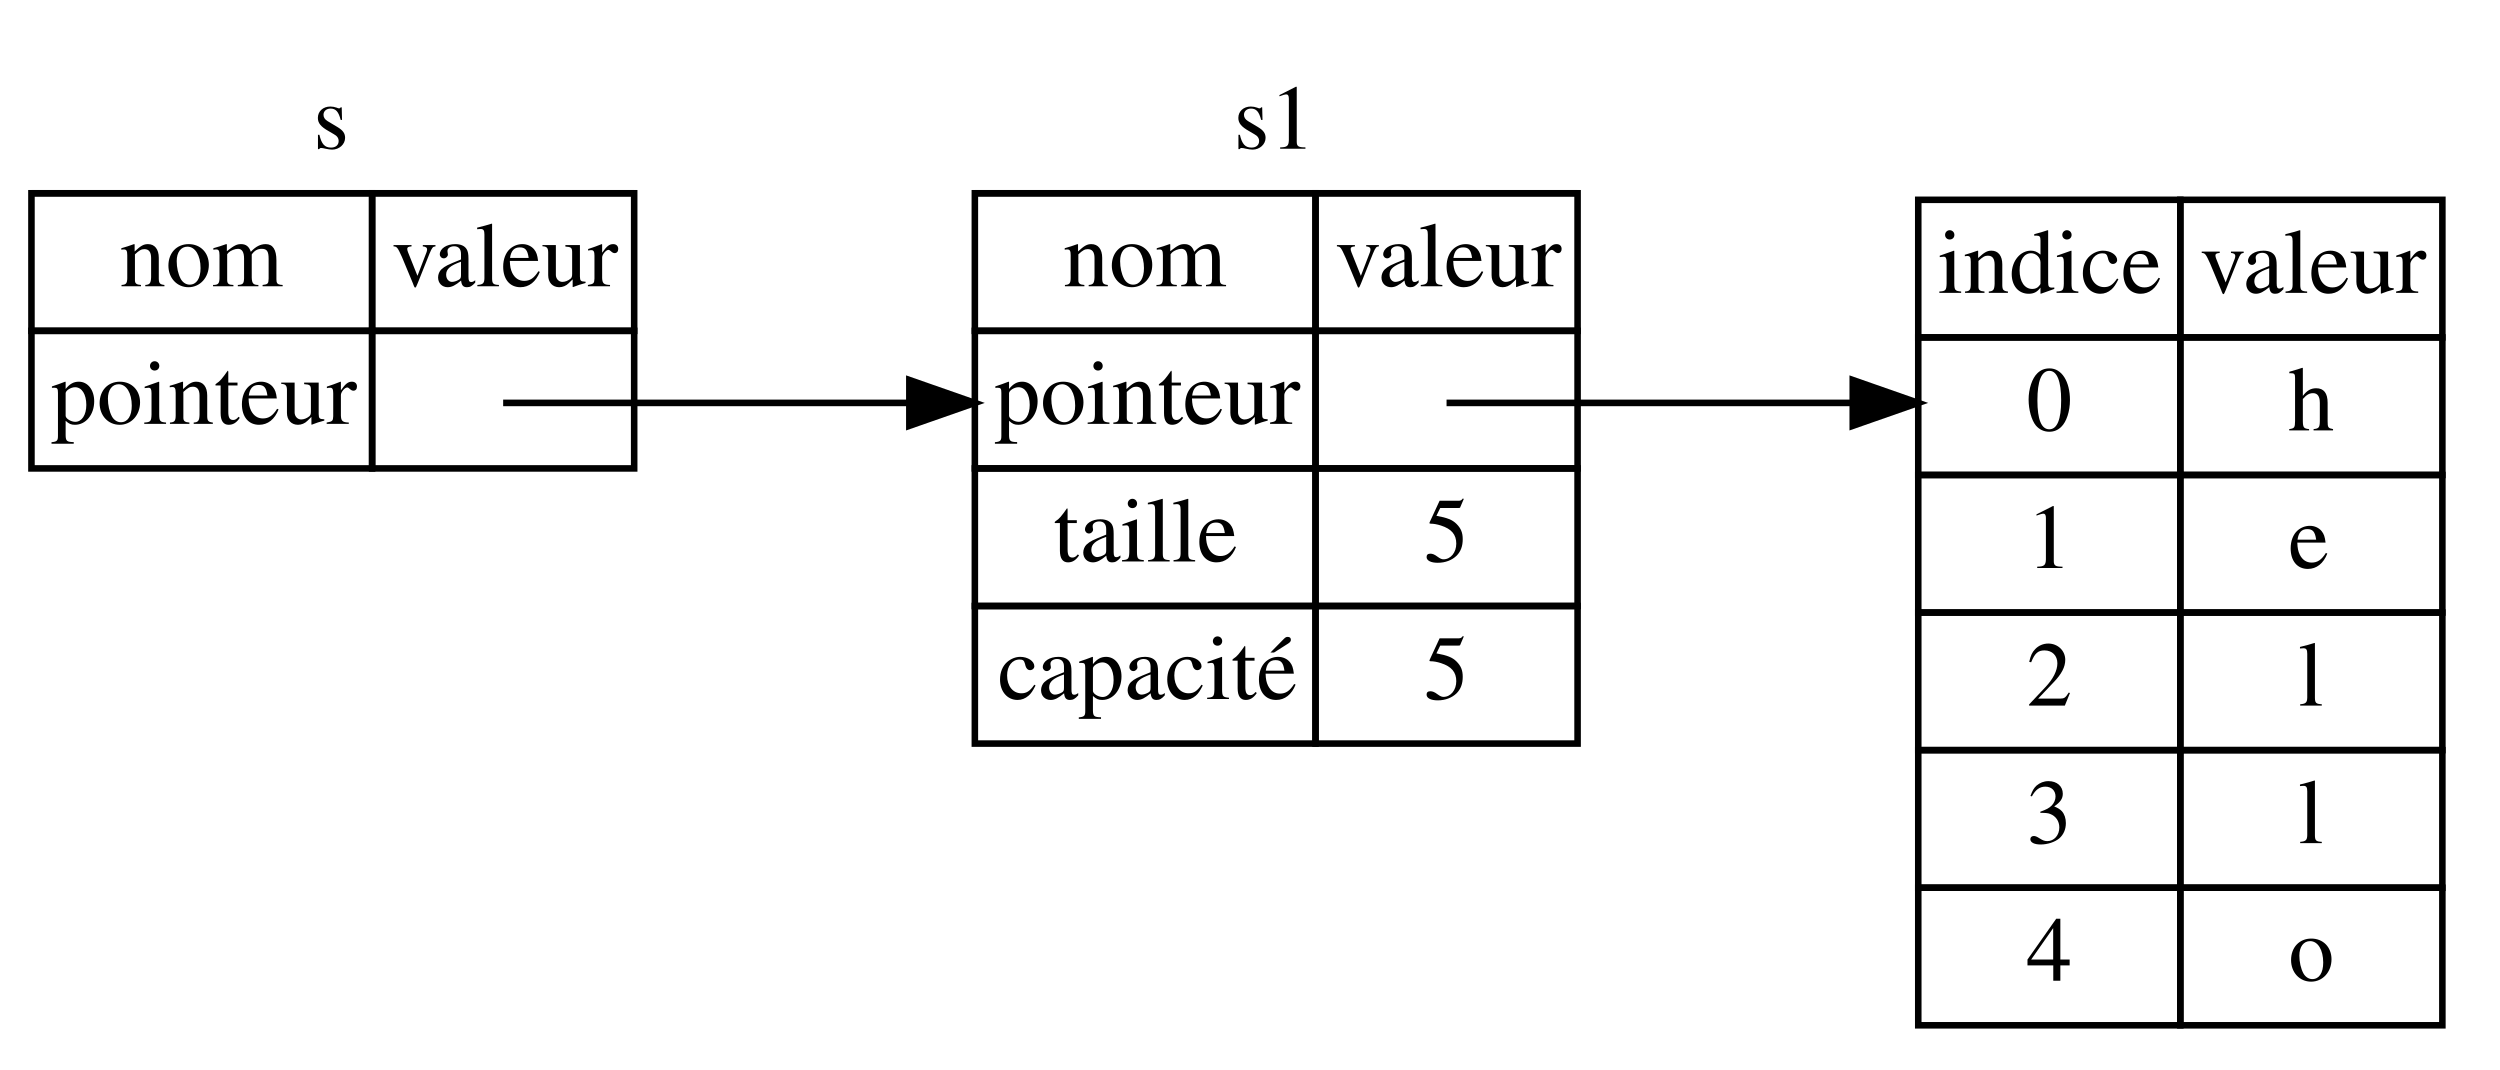
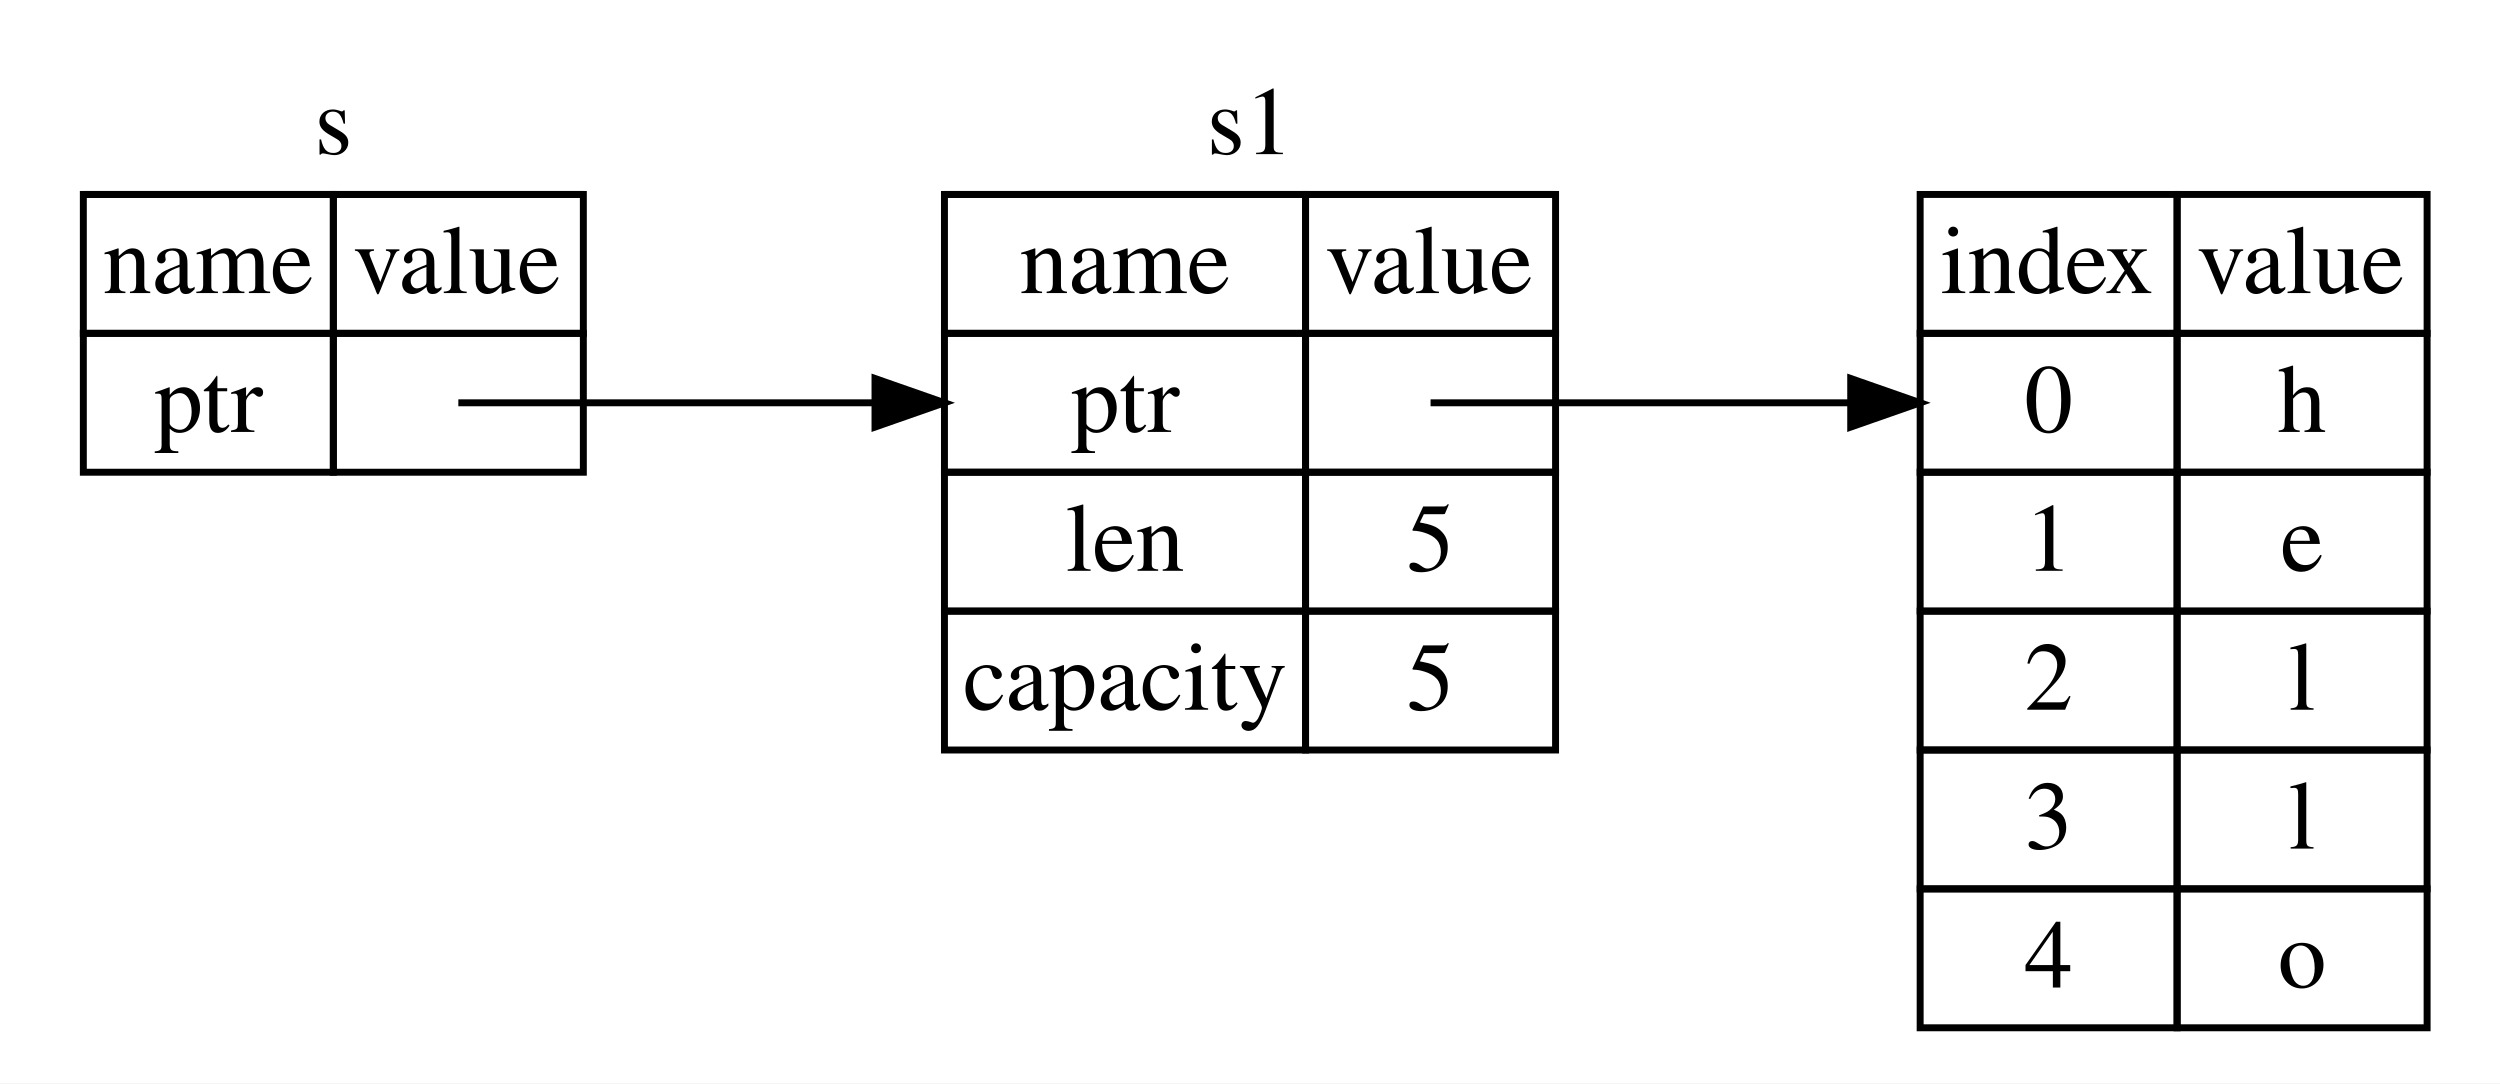
- <svg xmlns="http://www.w3.org/2000/svg" viewBox="30.00 0.00 1590.00 680.00">
-   <g id="graph0" class="graph" transform="scale(4.1667 4.1667) rotate(0) translate(4 160.5)">
-     <polygon fill="#ffffff" stroke="transparent" points="-4,4 -4,-160.5 388,-160.5 388,4 -4,4" />
+ <svg xmlns="http://www.w3.org/2000/svg" viewBox="0.00 0.00 1500.00 650.00">
+   <g id="graph0" class="graph" transform="scale(4.1667 4.1667) rotate(0) translate(4 152)">
+     <polygon fill="#ffffff" stroke="transparent" points="-4,4 -4,-152 357,-152 357,4 -4,4" />
    <g id="node1" class="node">
-       <polyline fill="none" stroke="#000000" points="8,-131 100,-131 " />
-       <text text-anchor="start" x="51" y="-137.8" font-family="Times,Liberation Serif,serif" font-size="14.00" fill="#000000">s</text>
-       <polygon fill="none" stroke="#000000" points="8,-110 8,-131 60,-131 60,-110 8,-110" />
-       <text text-anchor="start" x="21.5" y="-116.8" font-family="Times,Liberation Serif,serif" font-size="14.00" fill="#000000">nom</text>
-       <polygon fill="none" stroke="#000000" points="60,-110 60,-131 100,-131 100,-110 60,-110" />
-       <text text-anchor="start" x="63" y="-116.8" font-family="Times,Liberation Serif,serif" font-size="14.00" fill="#000000">valeur</text>
-       <polygon fill="none" stroke="#000000" points="8,-89 8,-110 60,-110 60,-89 8,-89" />
-       <text text-anchor="start" x="11" y="-95.8" font-family="Times,Liberation Serif,serif" font-size="14.00" fill="#000000">pointeur</text>
-       <polygon fill="none" stroke="#000000" points="60,-89 60,-110 100,-110 100,-89 60,-89" />
+       <polyline fill="none" stroke="#000000" points="8,-124 80,-124 " />
+       <text text-anchor="start" x="41.276" y="-129.8" font-family="Times,serif" font-size="14.00" fill="#000000">s</text>
+       <polygon fill="none" stroke="#000000" points="8,-104 8,-124 44,-124 44,-104 8,-104" />
+       <text text-anchor="start" x="10.841" y="-109.8" font-family="Times,serif" font-size="14.00" fill="#000000">name</text>
+       <polygon fill="none" stroke="#000000" points="44,-104 44,-124 80,-124 80,-104 44,-104" />
+       <text text-anchor="start" x="46.841" y="-109.8" font-family="Times,serif" font-size="14.00" fill="#000000">value</text>
+       <polygon fill="none" stroke="#000000" points="8,-84 8,-104 44,-104 44,-84 8,-84" />
+       <text text-anchor="start" x="18.224" y="-89.8" font-family="Times,serif" font-size="14.00" fill="#000000">ptr</text>
+       <polygon fill="none" stroke="#000000" points="44,-84 44,-104 80,-104 80,-84 44,-84" />
    </g>
    <g id="node2" class="node">
-       <polyline fill="none" stroke="#000000" points="152,-131 244,-131 " />
-       <text text-anchor="start" x="191.5" y="-137.8" font-family="Times,Liberation Serif,serif" font-size="14.00" fill="#000000">s1</text>
-       <polygon fill="none" stroke="#000000" points="152,-110 152,-131 204,-131 204,-110 152,-110" />
-       <text text-anchor="start" x="165.5" y="-116.8" font-family="Times,Liberation Serif,serif" font-size="14.00" fill="#000000">nom</text>
-       <polygon fill="none" stroke="#000000" points="204,-110 204,-131 244,-131 244,-110 204,-110" />
-       <text text-anchor="start" x="207" y="-116.8" font-family="Times,Liberation Serif,serif" font-size="14.00" fill="#000000">valeur</text>
-       <polygon fill="none" stroke="#000000" points="152,-89 152,-110 204,-110 204,-89 152,-89" />
-       <text text-anchor="start" x="155" y="-95.8" font-family="Times,Liberation Serif,serif" font-size="14.00" fill="#000000">pointeur</text>
-       <polygon fill="none" stroke="#000000" points="204,-89 204,-110 244,-110 244,-89 204,-89" />
-       <polygon fill="none" stroke="#000000" points="152,-68 152,-89 204,-89 204,-68 152,-68" />
-       <text text-anchor="start" x="164" y="-74.8" font-family="Times,Liberation Serif,serif" font-size="14.00" fill="#000000">taille</text>
-       <polygon fill="none" stroke="#000000" points="204,-68 204,-89 244,-89 244,-68 204,-68" />
-       <text text-anchor="start" x="220.5" y="-74.8" font-family="Times,Liberation Serif,serif" font-size="14.00" fill="#000000">5</text>
-       <polygon fill="none" stroke="#000000" points="152,-47 152,-68 204,-68 204,-47 152,-47" />
-       <text text-anchor="start" x="155.5" y="-53.8" font-family="Times,Liberation Serif,serif" font-size="14.00" fill="#000000">capacité</text>
-       <polygon fill="none" stroke="#000000" points="204,-47 204,-68 244,-68 244,-47 204,-47" />
-       <text text-anchor="start" x="220.5" y="-53.8" font-family="Times,Liberation Serif,serif" font-size="14.00" fill="#000000">5</text>
+       <polyline fill="none" stroke="#000000" points="132,-124 220,-124 " />
+       <text text-anchor="start" x="169.776" y="-129.8" font-family="Times,serif" font-size="14.00" fill="#000000">s1</text>
+       <polygon fill="none" stroke="#000000" points="132,-104 132,-124 184,-124 184,-104 132,-104" />
+       <text text-anchor="start" x="142.841" y="-109.8" font-family="Times,serif" font-size="14.00" fill="#000000">name</text>
+       <polygon fill="none" stroke="#000000" points="184,-104 184,-124 220,-124 220,-104 184,-104" />
+       <text text-anchor="start" x="186.841" y="-109.8" font-family="Times,serif" font-size="14.00" fill="#000000">value</text>
+       <polygon fill="none" stroke="#000000" points="132,-84 132,-104 184,-104 184,-84 132,-84" />
+       <text text-anchor="start" x="150.224" y="-89.8" font-family="Times,serif" font-size="14.00" fill="#000000">ptr</text>
+       <polygon fill="none" stroke="#000000" points="184,-84 184,-104 220,-104 220,-84 184,-84" />
+       <polygon fill="none" stroke="#000000" points="132,-64 132,-84 184,-84 184,-64 132,-64" />
+       <text text-anchor="start" x="149.448" y="-69.8" font-family="Times,serif" font-size="14.00" fill="#000000">len</text>
+       <polygon fill="none" stroke="#000000" points="184,-64 184,-84 220,-84 220,-64 184,-64" />
+       <text text-anchor="start" x="198.5" y="-69.8" font-family="Times,serif" font-size="14.00" fill="#000000">5</text>
+       <polygon fill="none" stroke="#000000" points="132,-44 132,-64 184,-64 184,-44 132,-44" />
+       <text text-anchor="start" x="134.683" y="-49.8" font-family="Times,serif" font-size="14.00" fill="#000000">capacity</text>
+       <polygon fill="none" stroke="#000000" points="184,-44 184,-64 220,-64 220,-44 184,-44" />
+       <text text-anchor="start" x="198.5" y="-49.8" font-family="Times,serif" font-size="14.00" fill="#000000">5</text>
    </g>
    <g id="edge2" class="edge">
-       <path fill="none" stroke="#000000" d="M80,-99C80,-99 112.007,-99 141.664,-99" />
-       <polygon fill="#000000" stroke="#000000" points="142,-102.5 152,-99 142,-95.5 142,-102.5" />
+       <path fill="none" stroke="#000000" d="M62,-94C62,-94 93.118,-94 121.951,-94" />
+       <polygon fill="#000000" stroke="#000000" points="122,-97.5 132,-94 122,-90.5 122,-97.5" />
    </g>
    <g id="node3" class="node">
-       <polygon fill="none" stroke="#000000" points="296,-109 296,-130 336,-130 336,-109 296,-109" />
-       <text text-anchor="start" x="299" y="-115.8" font-family="Times,Liberation Serif,serif" font-size="14.00" fill="#000000">indice</text>
-       <polygon fill="none" stroke="#000000" points="336,-109 336,-130 376,-130 376,-109 336,-109" />
-       <text text-anchor="start" x="339" y="-115.8" font-family="Times,Liberation Serif,serif" font-size="14.00" fill="#000000">valeur</text>
-       <polygon fill="none" stroke="#000000" points="296,-88 296,-109 336,-109 336,-88 296,-88" />
-       <text text-anchor="start" x="312.5" y="-94.8" font-family="Times,Liberation Serif,serif" font-size="14.00" fill="#000000">0</text>
-       <polygon fill="none" stroke="#000000" points="336,-88 336,-109 376,-109 376,-88 336,-88" />
-       <text text-anchor="start" x="352.5" y="-94.8" font-family="Times,Liberation Serif,serif" font-size="14.00" fill="#000000">h</text>
-       <polygon fill="none" stroke="#000000" points="296,-67 296,-88 336,-88 336,-67 296,-67" />
-       <text text-anchor="start" x="312.5" y="-73.8" font-family="Times,Liberation Serif,serif" font-size="14.00" fill="#000000">1</text>
-       <polygon fill="none" stroke="#000000" points="336,-67 336,-88 376,-88 376,-67 336,-67" />
-       <text text-anchor="start" x="352.5" y="-73.8" font-family="Times,Liberation Serif,serif" font-size="14.00" fill="#000000">e</text>
-       <polygon fill="none" stroke="#000000" points="296,-46 296,-67 336,-67 336,-46 296,-46" />
-       <text text-anchor="start" x="312.5" y="-52.8" font-family="Times,Liberation Serif,serif" font-size="14.00" fill="#000000">2</text>
-       <polygon fill="none" stroke="#000000" points="336,-46 336,-67 376,-67 376,-46 336,-46" />
-       <text text-anchor="start" x="354" y="-52.8" font-family="Times,Liberation Serif,serif" font-size="14.00" fill="#000000">l</text>
-       <polygon fill="none" stroke="#000000" points="296,-25 296,-46 336,-46 336,-25 296,-25" />
-       <text text-anchor="start" x="312.5" y="-31.8" font-family="Times,Liberation Serif,serif" font-size="14.00" fill="#000000">3</text>
-       <polygon fill="none" stroke="#000000" points="336,-25 336,-46 376,-46 376,-25 336,-25" />
-       <text text-anchor="start" x="354" y="-31.8" font-family="Times,Liberation Serif,serif" font-size="14.00" fill="#000000">l</text>
-       <polygon fill="none" stroke="#000000" points="296,-4 296,-25 336,-25 336,-4 296,-4" />
-       <text text-anchor="start" x="312.5" y="-10.8" font-family="Times,Liberation Serif,serif" font-size="14.00" fill="#000000">4</text>
-       <polygon fill="none" stroke="#000000" points="336,-4 336,-25 376,-25 376,-4 336,-4" />
-       <text text-anchor="start" x="352.5" y="-10.8" font-family="Times,Liberation Serif,serif" font-size="14.00" fill="#000000">o</text>
+       <polygon fill="none" stroke="#000000" points="272.5,-104 272.5,-124 309.5,-124 309.5,-104 272.5,-104" />
+       <text text-anchor="start" x="275.448" y="-109.8" font-family="Times,serif" font-size="14.00" fill="#000000">index</text>
+       <polygon fill="none" stroke="#000000" points="309.5,-104 309.5,-124 345.5,-124 345.5,-104 309.5,-104" />
+       <text text-anchor="start" x="312.341" y="-109.8" font-family="Times,serif" font-size="14.00" fill="#000000">value</text>
+       <polygon fill="none" stroke="#000000" points="272.5,-84 272.5,-104 309.5,-104 309.5,-84 272.5,-84" />
+       <text text-anchor="start" x="287.5" y="-89.8" font-family="Times,serif" font-size="14.00" fill="#000000">0</text>
+       <polygon fill="none" stroke="#000000" points="309.5,-84 309.5,-104 345.5,-104 345.5,-84 309.5,-84" />
+       <text text-anchor="start" x="324" y="-89.8" font-family="Times,serif" font-size="14.00" fill="#000000">h</text>
+       <polygon fill="none" stroke="#000000" points="272.5,-64 272.5,-84 309.5,-84 309.5,-64 272.5,-64" />
+       <text text-anchor="start" x="287.5" y="-69.8" font-family="Times,serif" font-size="14.00" fill="#000000">1</text>
+       <polygon fill="none" stroke="#000000" points="309.5,-64 309.5,-84 345.5,-84 345.5,-64 309.5,-64" />
+       <text text-anchor="start" x="324.393" y="-69.8" font-family="Times,serif" font-size="14.00" fill="#000000">e</text>
+       <polygon fill="none" stroke="#000000" points="272.5,-44 272.5,-64 309.5,-64 309.5,-44 272.5,-44" />
+       <text text-anchor="start" x="287.5" y="-49.8" font-family="Times,serif" font-size="14.00" fill="#000000">2</text>
+       <polygon fill="none" stroke="#000000" points="309.5,-44 309.5,-64 345.5,-64 345.5,-44 309.5,-44" />
+       <text text-anchor="start" x="325.555" y="-49.8" font-family="Times,serif" font-size="14.00" fill="#000000">l</text>
+       <polygon fill="none" stroke="#000000" points="272.5,-24 272.5,-44 309.5,-44 309.5,-24 272.5,-24" />
+       <text text-anchor="start" x="287.5" y="-29.8" font-family="Times,serif" font-size="14.00" fill="#000000">3</text>
+       <polygon fill="none" stroke="#000000" points="309.5,-24 309.5,-44 345.5,-44 345.5,-24 309.5,-24" />
+       <text text-anchor="start" x="325.555" y="-29.8" font-family="Times,serif" font-size="14.00" fill="#000000">l</text>
+       <polygon fill="none" stroke="#000000" points="272.5,-4 272.5,-24 309.5,-24 309.5,-4 272.5,-4" />
+       <text text-anchor="start" x="287.5" y="-9.8" font-family="Times,serif" font-size="14.00" fill="#000000">4</text>
+       <polygon fill="none" stroke="#000000" points="309.5,-4 309.5,-24 345.5,-24 345.5,-4 309.5,-4" />
+       <text text-anchor="start" x="324" y="-9.8" font-family="Times,serif" font-size="14.00" fill="#000000">o</text>
    </g>
    <g id="edge1" class="edge">
-       <path fill="none" stroke="#000000" d="M224,-99C224,-99 256.007,-99 285.664,-99" />
-       <polygon fill="#000000" stroke="#000000" points="286,-102.5 296,-99 286,-95.5 286,-102.5" />
+       <path fill="none" stroke="#000000" d="M202,-94C202,-94 233.341,-94 262.38,-94" />
+       <polygon fill="#000000" stroke="#000000" points="262.5,-97.5 272.5,-94 262.5,-90.5 262.5,-97.5" />
    </g>
  </g>
</svg>
